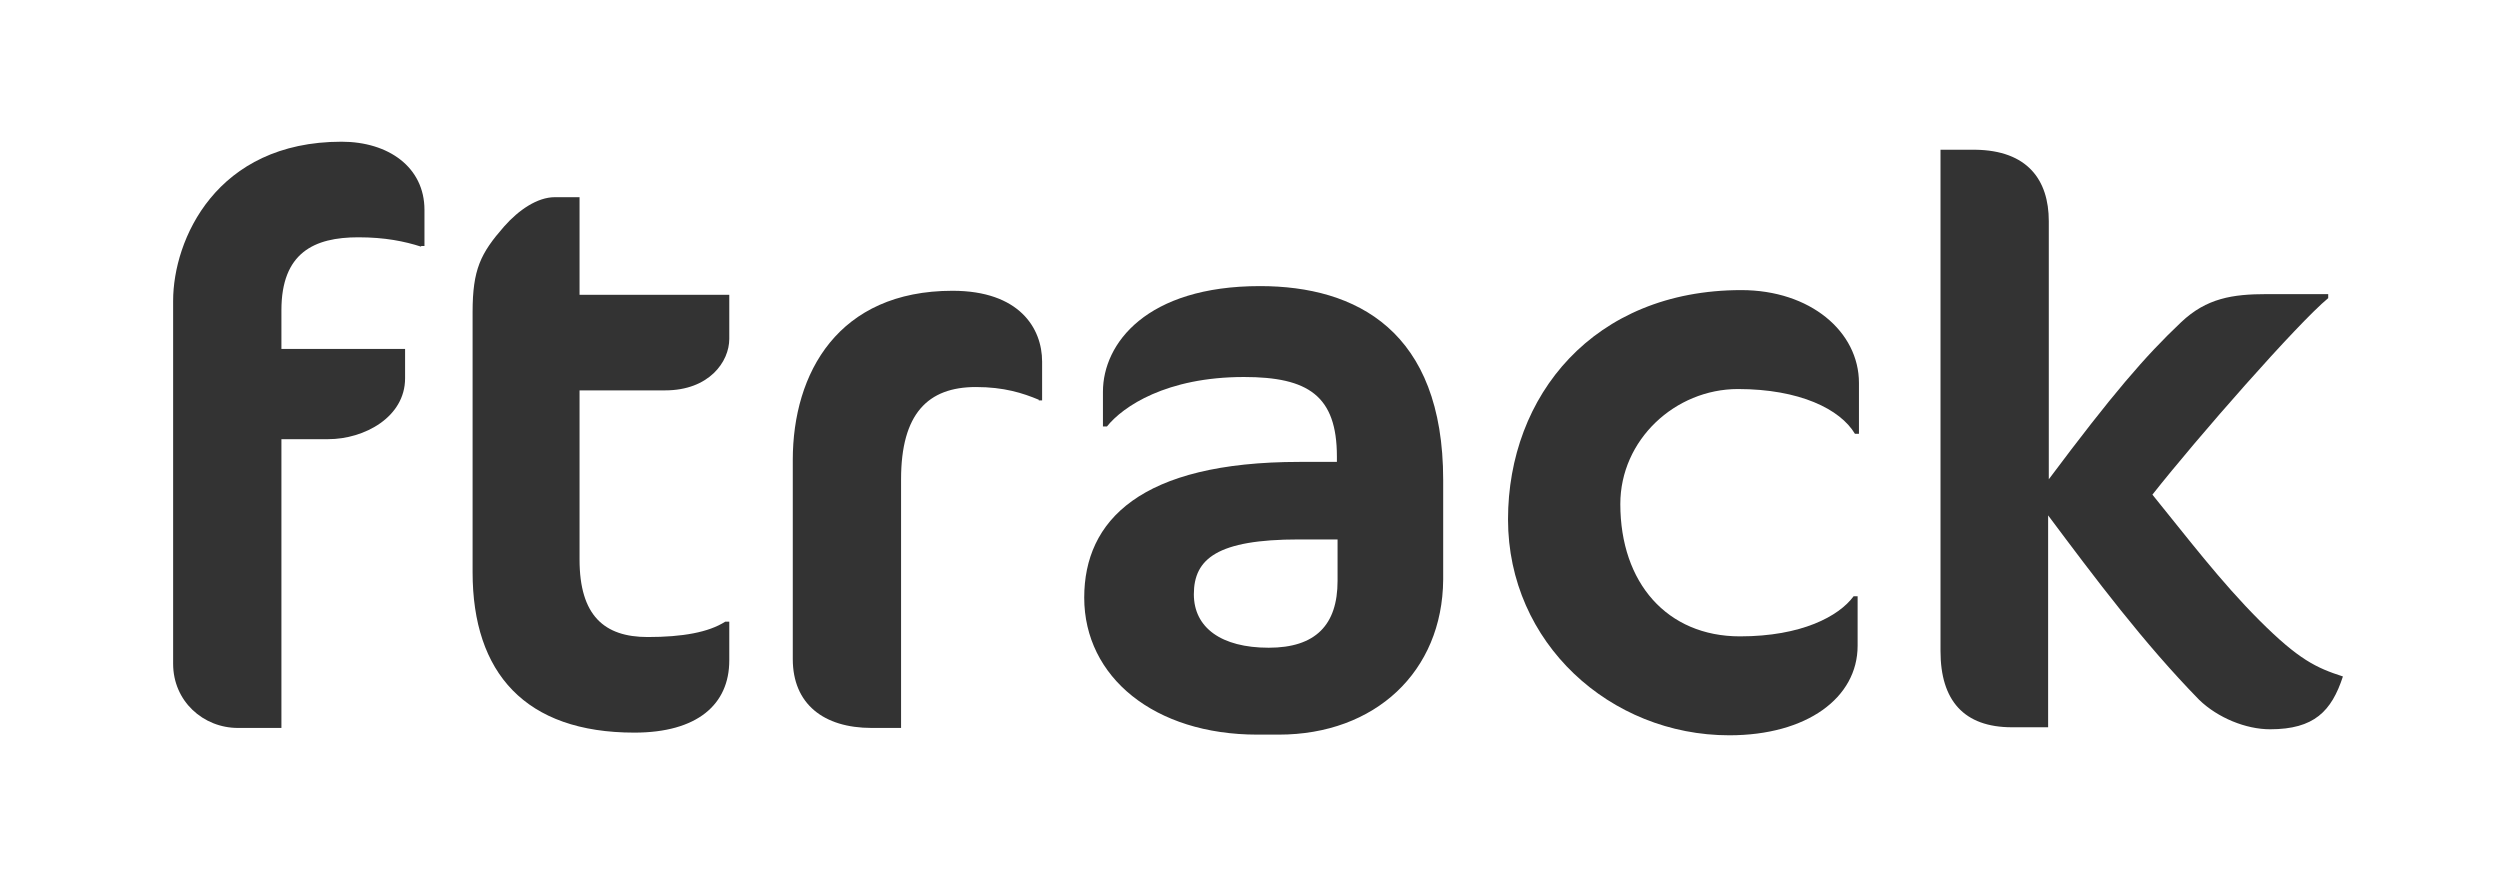
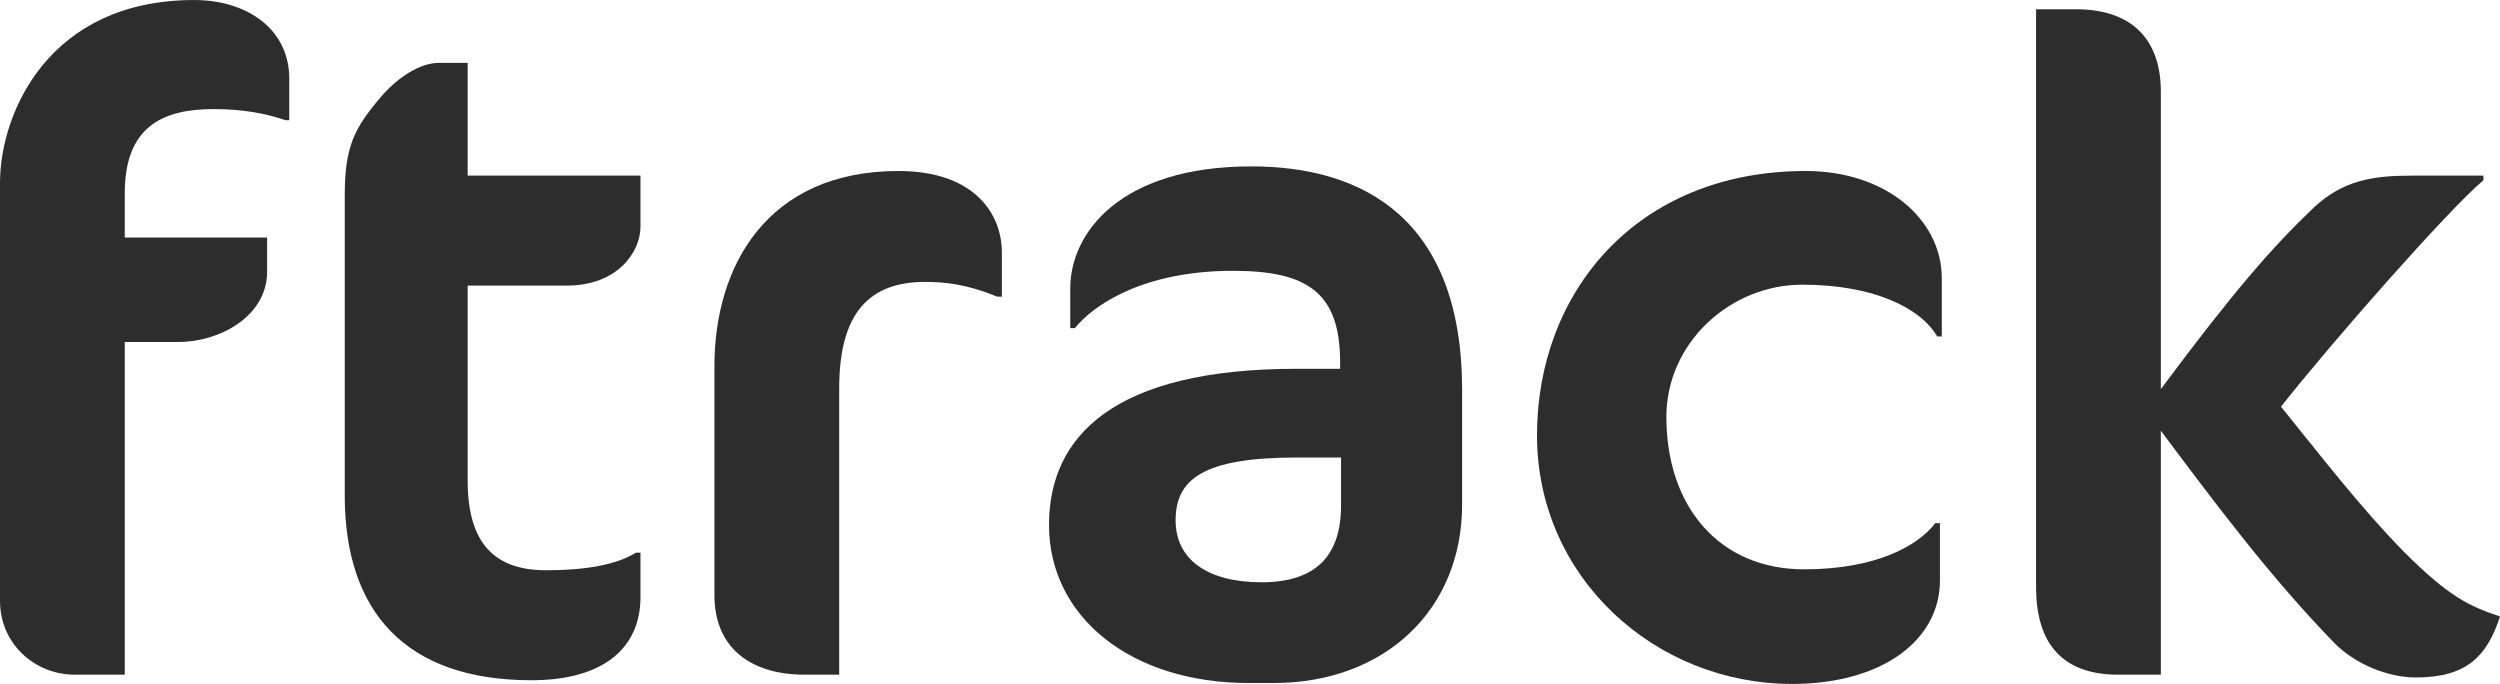
- <svg xmlns="http://www.w3.org/2000/svg" version="1.1" id="Layer_1" x="0px" y="0px" viewBox="0 0 374 132.5" style="enable-background:new 0 0 374 132.5;" xml:space="preserve">
-   <style type="text/css">
- 	.st0{fill:#333333;}
- </style>
-   <g>
-     <path class="st0" d="M63,36.9c-2.5-0.8-5.4-1.4-9.4-1.4c-6.6,0-11.5,2.3-11.5,10.9v5.8h18.5v4.4c0,5.8-6.1,9.1-11.5,9.1h-7v43.2   h-6.5c-5.2,0-9.7-4-9.7-9.6V45c0-9.1,6.4-23.8,25.2-23.8c7,0,12.4,3.8,12.4,10.2v5.4H63z" />
-     <path class="st0" d="M75.4,33.9c2.2-2.5,5-4.4,7.6-4.4h3.7v14.6h22.4v6.6c0,3.4-3,7.7-9.6,7.7H86.7v25.3c0,8.4,3.7,11.6,10.2,11.6   c5.2,0,9.1-0.7,11.6-2.3h0.6v5.8c0,6.6-4.8,10.8-14.2,10.8c-16.3,0-24.2-8.9-24.2-24V46.7C70.7,40.3,71.9,37.9,75.4,33.9z" />
-     <path class="st0" d="M155.4,59.8c-2.4-1-5.2-1.9-9.4-1.9c-7.2,0-11.2,4-11.2,13.8v37.2h-4.4c-7.2,0-11.8-3.6-11.8-10.3V68.8   c0-13,6.8-25.3,23.9-25.3c10,0,13.4,5.6,13.4,10.6v5.8H155.4z" />
-     <path class="st0" d="M191.3,109.9h-3.2c-15.4,0-25.9-8.6-25.9-20.5c0-11.5,8.4-20.3,32.2-20.3h5.6v-0.8c0-9.1-4.3-11.9-13.9-11.9   c-11.6,0-18.1,4.4-20.5,7.4h-0.6v-5.2c0-7.2,6.5-15.8,23.5-15.8c14.4,0,27.4,6.7,27.4,29v14.9C215.8,100.5,205.7,109.9,191.3,109.9   z M200.1,80.7h-5.8c-12.2,0-15.7,2.9-15.7,8.2c0,5,4.1,8,11.2,8c7,0,10.3-3.4,10.3-10V80.7z" />
-     <path class="st0" d="M277.5,64.9c-2.2-3.7-8.3-6.7-17.5-6.7c-9.4,0-17.6,7.6-17.6,17.2c0,11.8,7,19.8,17.9,19.8c9.2,0,14.8-3,17-6   h0.6v7.4c0,7.8-7.6,13.4-19.2,13.4c-17.8,0-33.1-13.8-33.1-32.3c0-18.5,12.8-34.3,34.9-34.3c10.3,0,17.6,6.2,17.6,13.9v7.6H277.5z" />
-     <path class="st0" d="M306.5,33.1v38.6c9.5-12.7,14.4-18.4,19.8-23.5c3.8-3.6,7.7-4.2,12.8-4.2h9.2v0.6   c-4.6,3.8-19.6,20.9-26.3,29.4c5.2,6.4,10.2,13,16,18.8c5.9,5.9,8.5,7.1,12.5,8.4c-1.7,5.2-4.3,7.9-10.9,7.9   c-3.6,0-7.8-1.7-10.6-4.4c-8.3-8.5-15.5-18.1-22.6-27.6v31.7H301c-7.2,0-10.7-4-10.7-11.4v-75h5.2   C303.3,22.5,306.5,26.9,306.5,33.1z" />
+ <svg xmlns="http://www.w3.org/2000/svg" viewBox="0 0 432.787 118.4" height="118.4" width="432.787" xml:space="preserve" id="svg2" version="1.1">
+   <defs id="defs6" />
+   <g transform="matrix(1.333333,0,0,-1.333333,0,118.4)" id="g10">
+     <g transform="scale(0.1)" id="g12">
+       <path id="path14" style="fill:#2e2d2d;fill-opacity:1;fill-rule:nonzero;stroke:none" d="m 370.781,731.973 c -25.195,8.398 -53.996,14.398 -93.593,14.398 -65.997,0 -115.196,-22.797 -115.196,-109.191 V 579.578 H 346.785 V 535.18 c 0,-57.598 -61.199,-91.196 -115.191,-91.196 H 161.992 V 12.004 H 97.195 C 45.598,12.004 0,51.602 0,107.996 v 542.379 c 0,91.195 63.594,237.594 251.988,237.594 69.598,0 123.598,-38.399 123.598,-101.996 v -54 h -4.805" />
+       <path id="path16" style="fill:#2e2d2d;fill-opacity:1;fill-rule:nonzero;stroke:none" d="m 494.395,761.973 c 21.597,25.195 50.394,44.394 75.593,44.394 h 37.2 V 659.977 H 831.582 V 593.98 c 0,-33.597 -30,-76.796 -95.996,-76.796 H 607.188 V 263.992 c 0,-83.992 37.199,-116.394 101.996,-116.394 51.597,0 91.199,7.199 116.398,22.8 h 6 V 112.805 C 831.582,46.809 783.586,4.805 689.984,4.805 526.793,4.805 447.598,93.606 447.598,244.797 v 388.777 c 0,63.598 11.996,87.598 46.797,128.399" />
+       <path id="path18" style="fill:#2e2d2d;fill-opacity:1;fill-rule:nonzero;stroke:none" d="m 1294.78,502.781 c -24,9.602 -51.6,19.199 -93.6,19.199 -71.99,0 -111.59,-39.597 -111.59,-137.996 V 12.004 h -44.4 c -72.002,0 -117.596,35.992 -117.596,103.191 v 297.586 c 0,129.602 68.39,253.196 238.786,253.196 99.6,0 134.4,-56.399 134.4,-105.594 v -57.602 h -6" />
+       <path id="path20" style="fill:#2e2d2d;fill-opacity:1;fill-rule:nonzero;stroke:none" d="m 1741.16,293.992 h -57.59 c -122.4,0 -157.2,-28.797 -157.2,-81.597 0,-50.391 40.8,-80.391 111.59,-80.391 69.6,0 103.2,33.594 103.2,99.59 z M 1653.57,1.199 h -32.4 c -153.6,0 -259.19,86.398 -259.19,205.199 0,115.196 83.99,202.786 321.59,202.786 h 56.39 v 8.406 c 0,91.187 -43.2,118.793 -139.19,118.793 -116.4,0 -181.19,-44.403 -205.19,-74.403 h -6 v 51.606 c 0,71.988 64.8,158.387 235.19,158.387 143.99,0 273.58,-67.2 273.58,-290.387 V 232.793 C 1898.35,95.996 1797.56,1.199 1653.57,1.199" />
+       <path id="path22" style="fill:#2e2d2d;fill-opacity:1;fill-rule:nonzero;stroke:none" d="m 2515.15,451.184 c -21.61,37.199 -82.8,67.195 -175.2,67.195 -93.59,0 -176.39,-75.598 -176.39,-171.594 0,-117.586 69.59,-197.984 178.79,-197.984 92.4,0 147.6,30 170.39,60 h 6 V 134.395 C 2518.74,56.406 2443.15,0 2326.75,0 c -177.59,0 -331.18,137.996 -331.18,322.793 0,184.789 128.39,343.184 349.18,343.184 103.2,0 176.39,-62.399 176.39,-139.196 v -75.597 h -5.99" />
+       <path id="path24" style="fill:#2e2d2d;fill-opacity:1;fill-rule:nonzero;stroke:none" d="M 2805.55,769.172 V 382.789 c 94.79,127.191 143.99,183.59 197.99,235.191 38.4,35.997 76.8,41.997 128.39,41.997 h 92.41 v -6 c -45.6,-38.403 -195.6,-208.789 -262.8,-293.989 51.6,-63.59 102,-129.597 159.6,-188.386 58.79,-58.797 85.2,-70.801 124.79,-84.004 -16.8,-51.59 -43.2,-79.191 -109.19,-79.191 -36,0 -78,16.797 -105.6,44.398 -82.79,85.191 -154.79,181.187 -225.59,275.984 V 12.004 h -55.2 c -71.99,0 -106.8,39.598 -106.8,113.992 v 749.973 h 51.61 c 77.99,0 110.39,-44.403 110.39,-106.797" />
+     </g>
  </g>
</svg>
